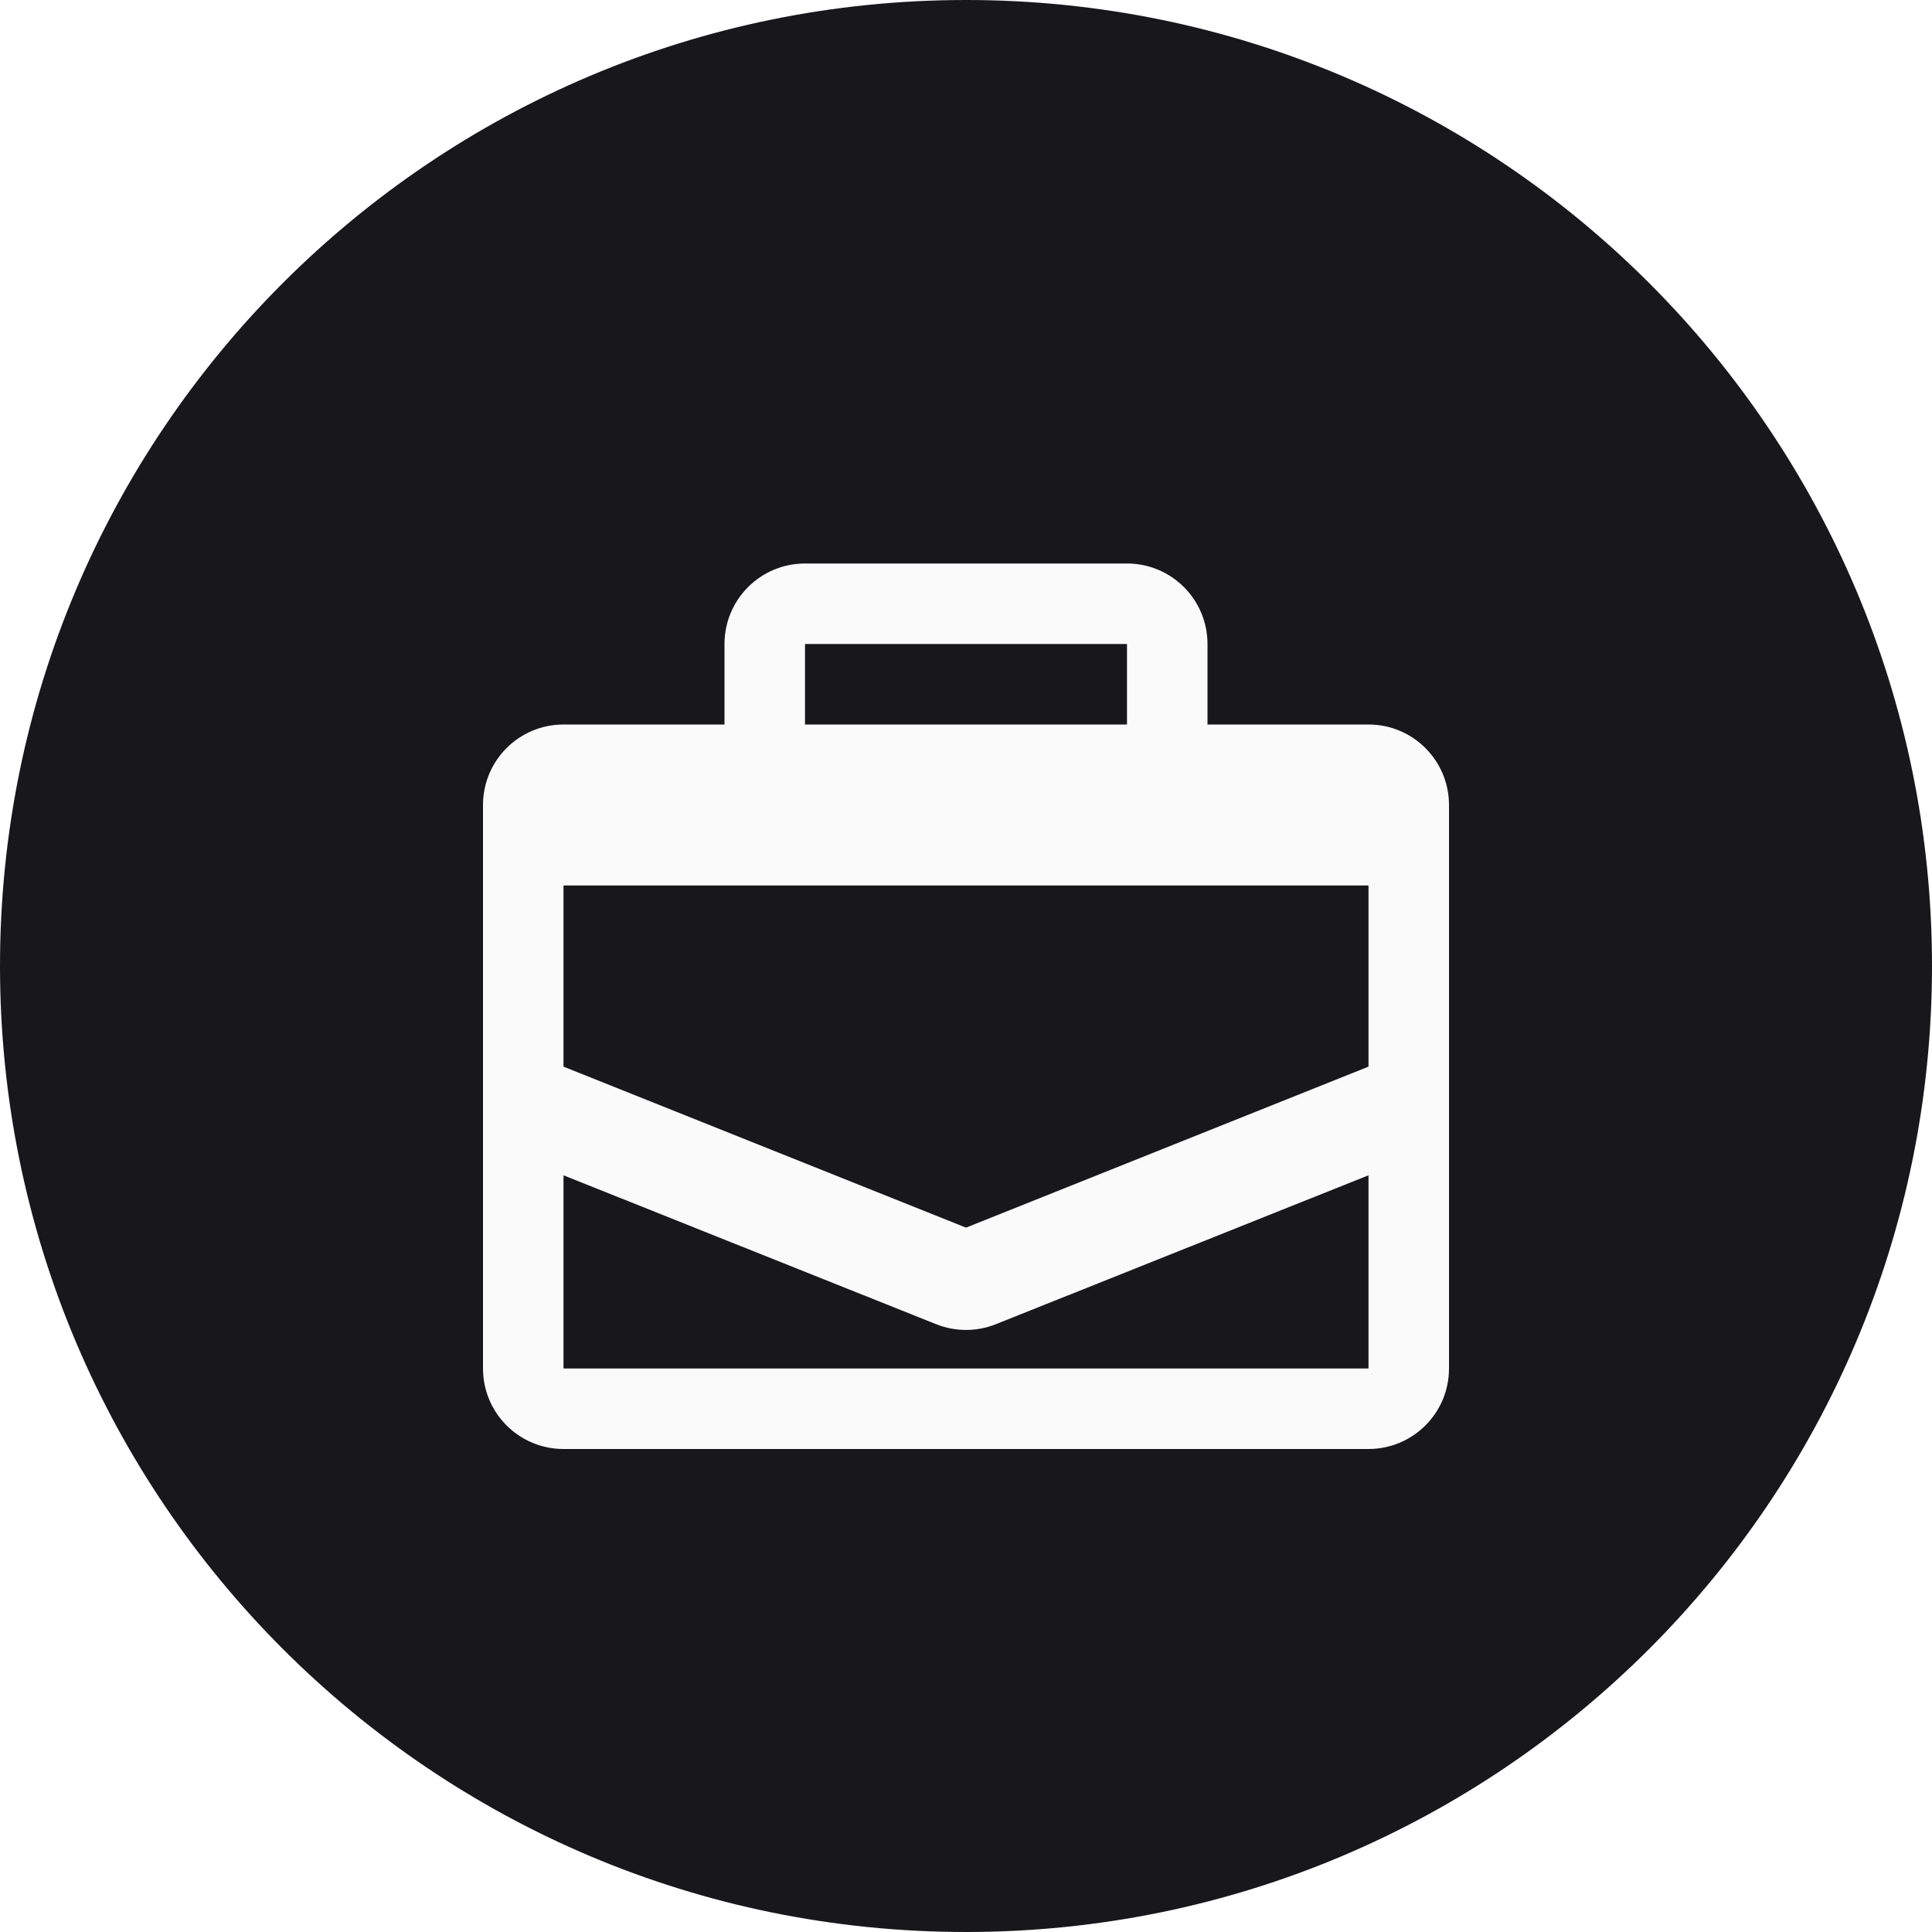
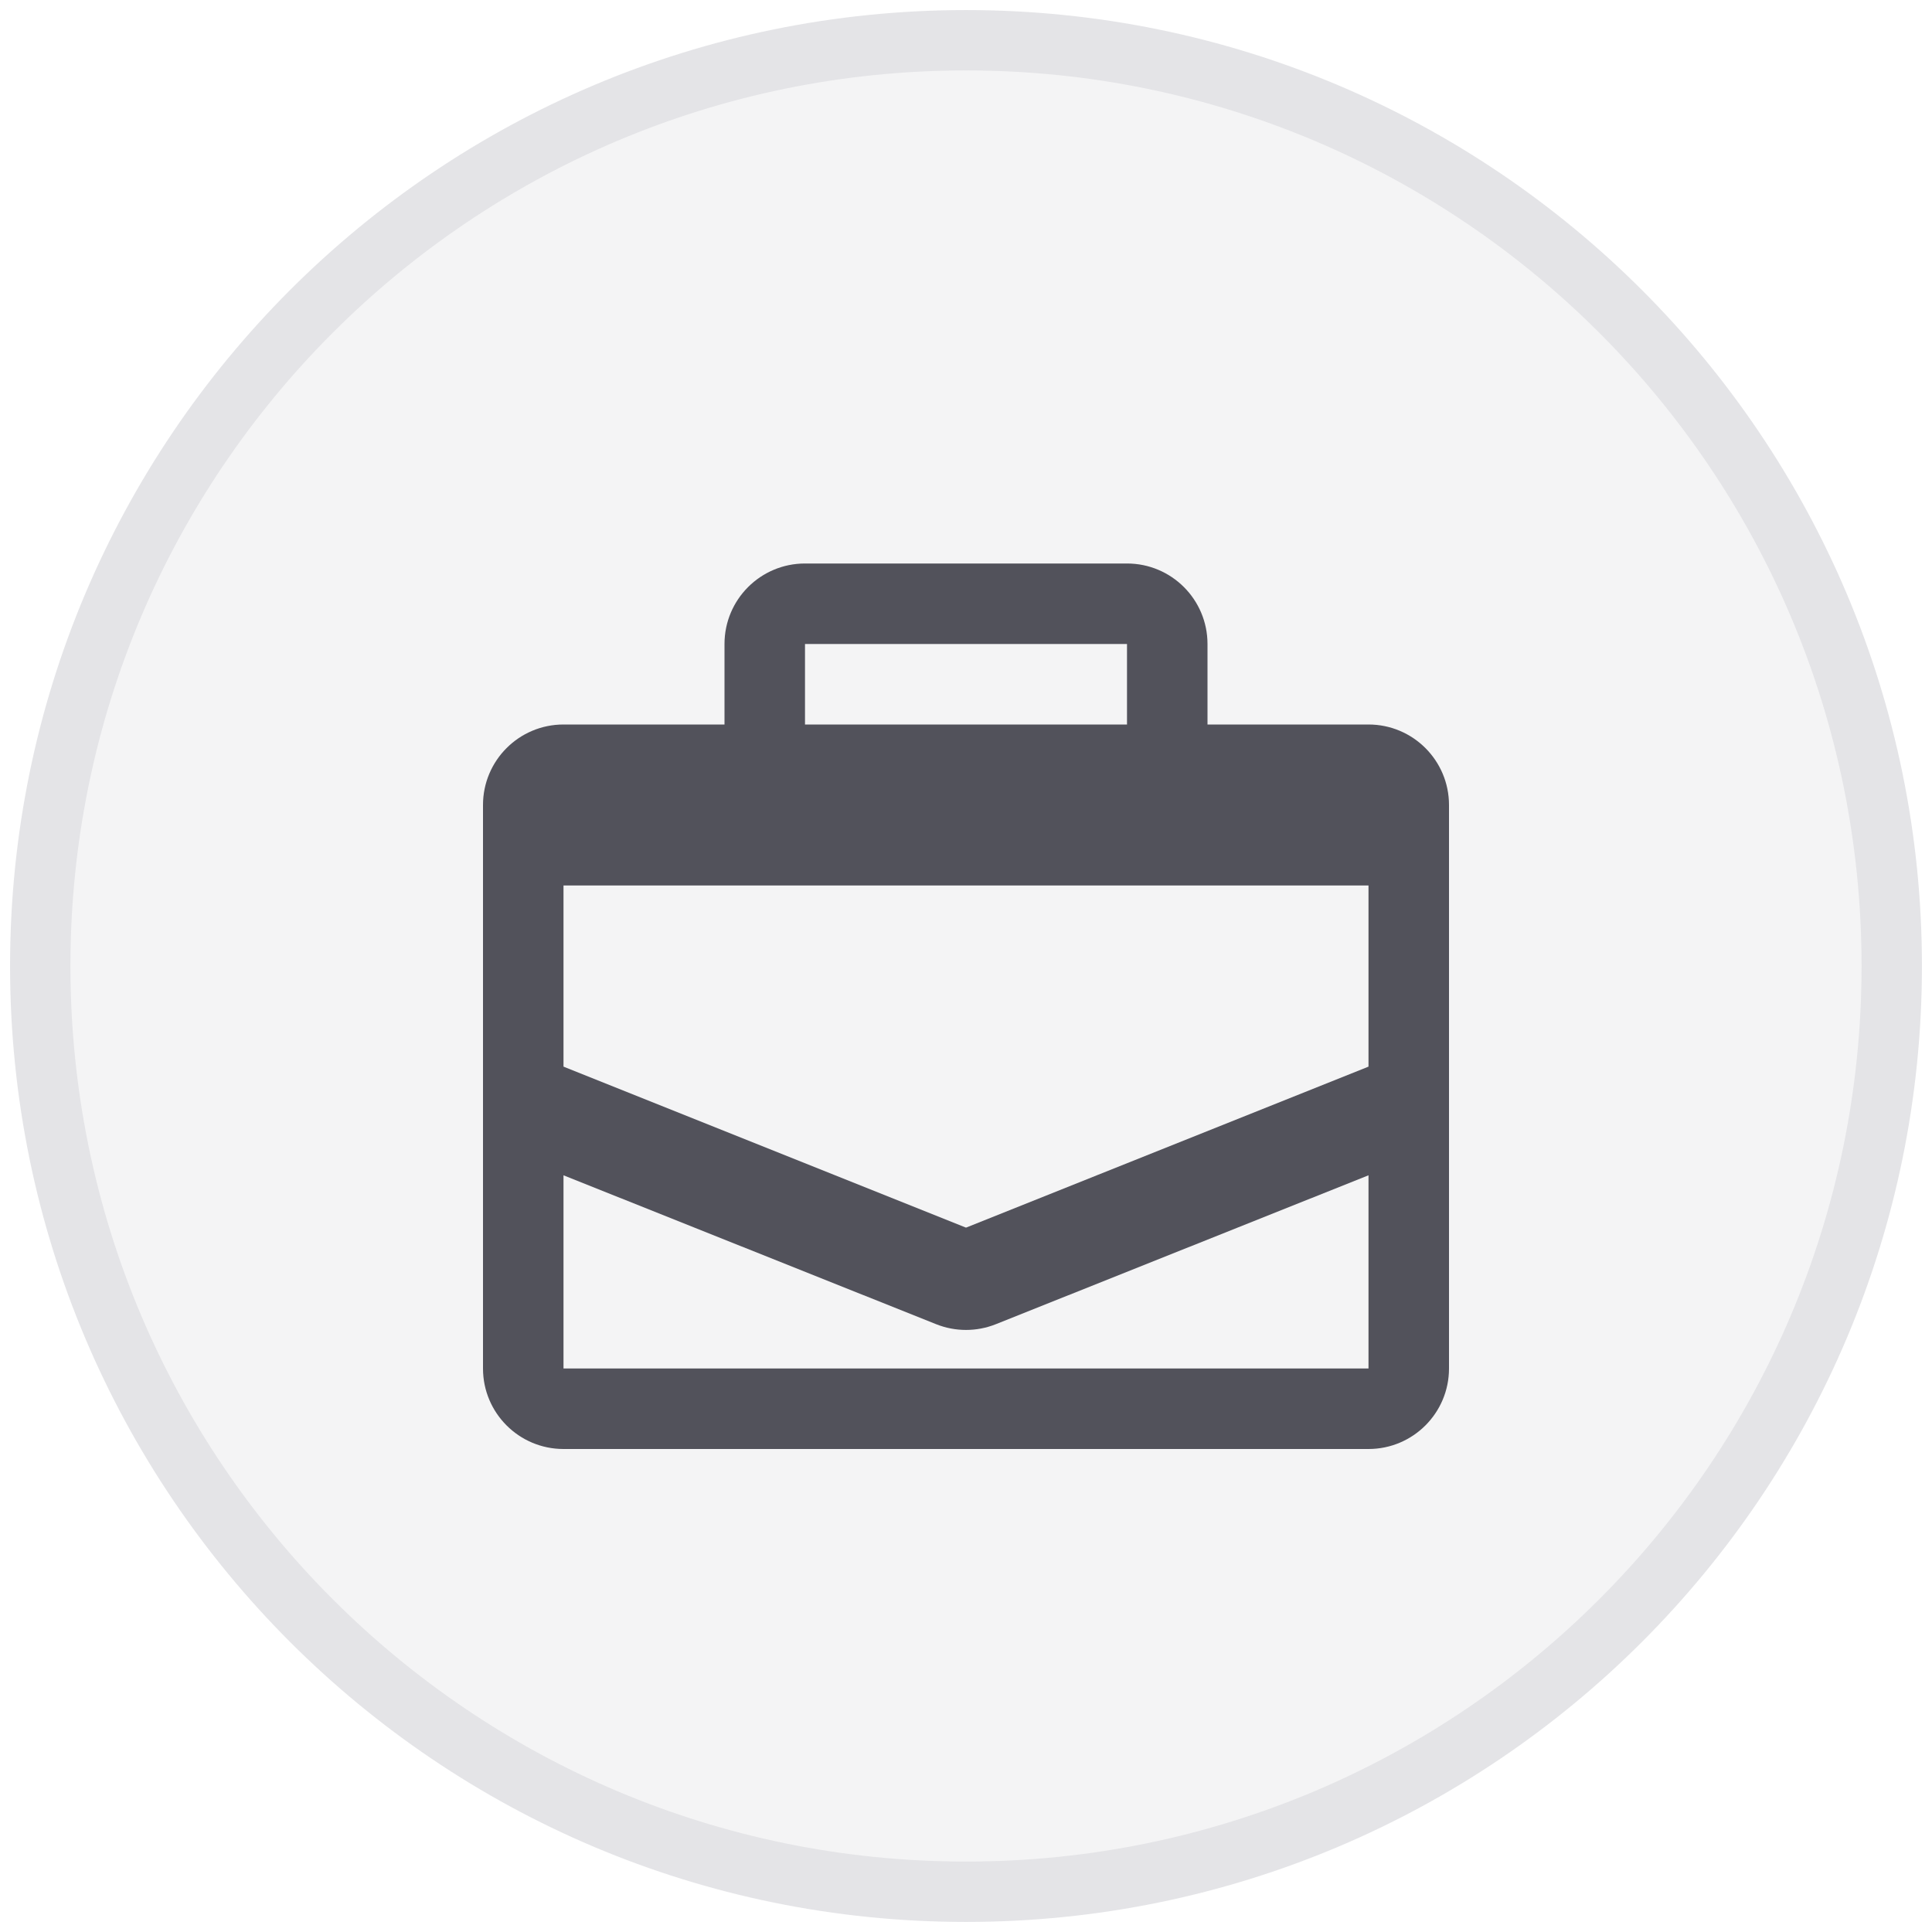
<svg xmlns="http://www.w3.org/2000/svg" viewBox="0 0 48 48" width="48" height="48">
-   <rect width="48" height="48" rx="24" fill="#18181b" />
-   <path d="M20 14h8a2 2 0 0 1 2 2v2h4a2 2 0 0 1 2 2v14a2 2 0 0 1-2 2H14a2 2 0 0 1-2-2V20a2 2 0 0 1 2-2h4v-2a2 2 0 0 1 2-2zm8 4v-2h-8v2h8zm6 4H14v4.5l10 4 10-4V22zm0 7.2-9.26 3.7a2 2 0 0 1-1.48 0L14 29.2V34h20v-4.8z" fill="#fafafa" />
+   <rect width="46" height="46" x="1" y="1" rx="23" fill="#f4f4f5" stroke="#e4e4e7" stroke-width="1.5" />
+   <path d="M20 14h8a2 2 0 0 1 2 2v2h4a2 2 0 0 1 2 2v14a2 2 0 0 1-2 2H14a2 2 0 0 1-2-2V20a2 2 0 0 1 2-2h4v-2a2 2 0 0 1 2-2zm8 4v-2h-8v2h8zm6 4H14v4.5l10 4 10-4V22zm0 7.2-9.26 3.7a2 2 0 0 1-1.48 0L14 29.2V34h20v-4.8z" fill="#52525b" />
</svg>
